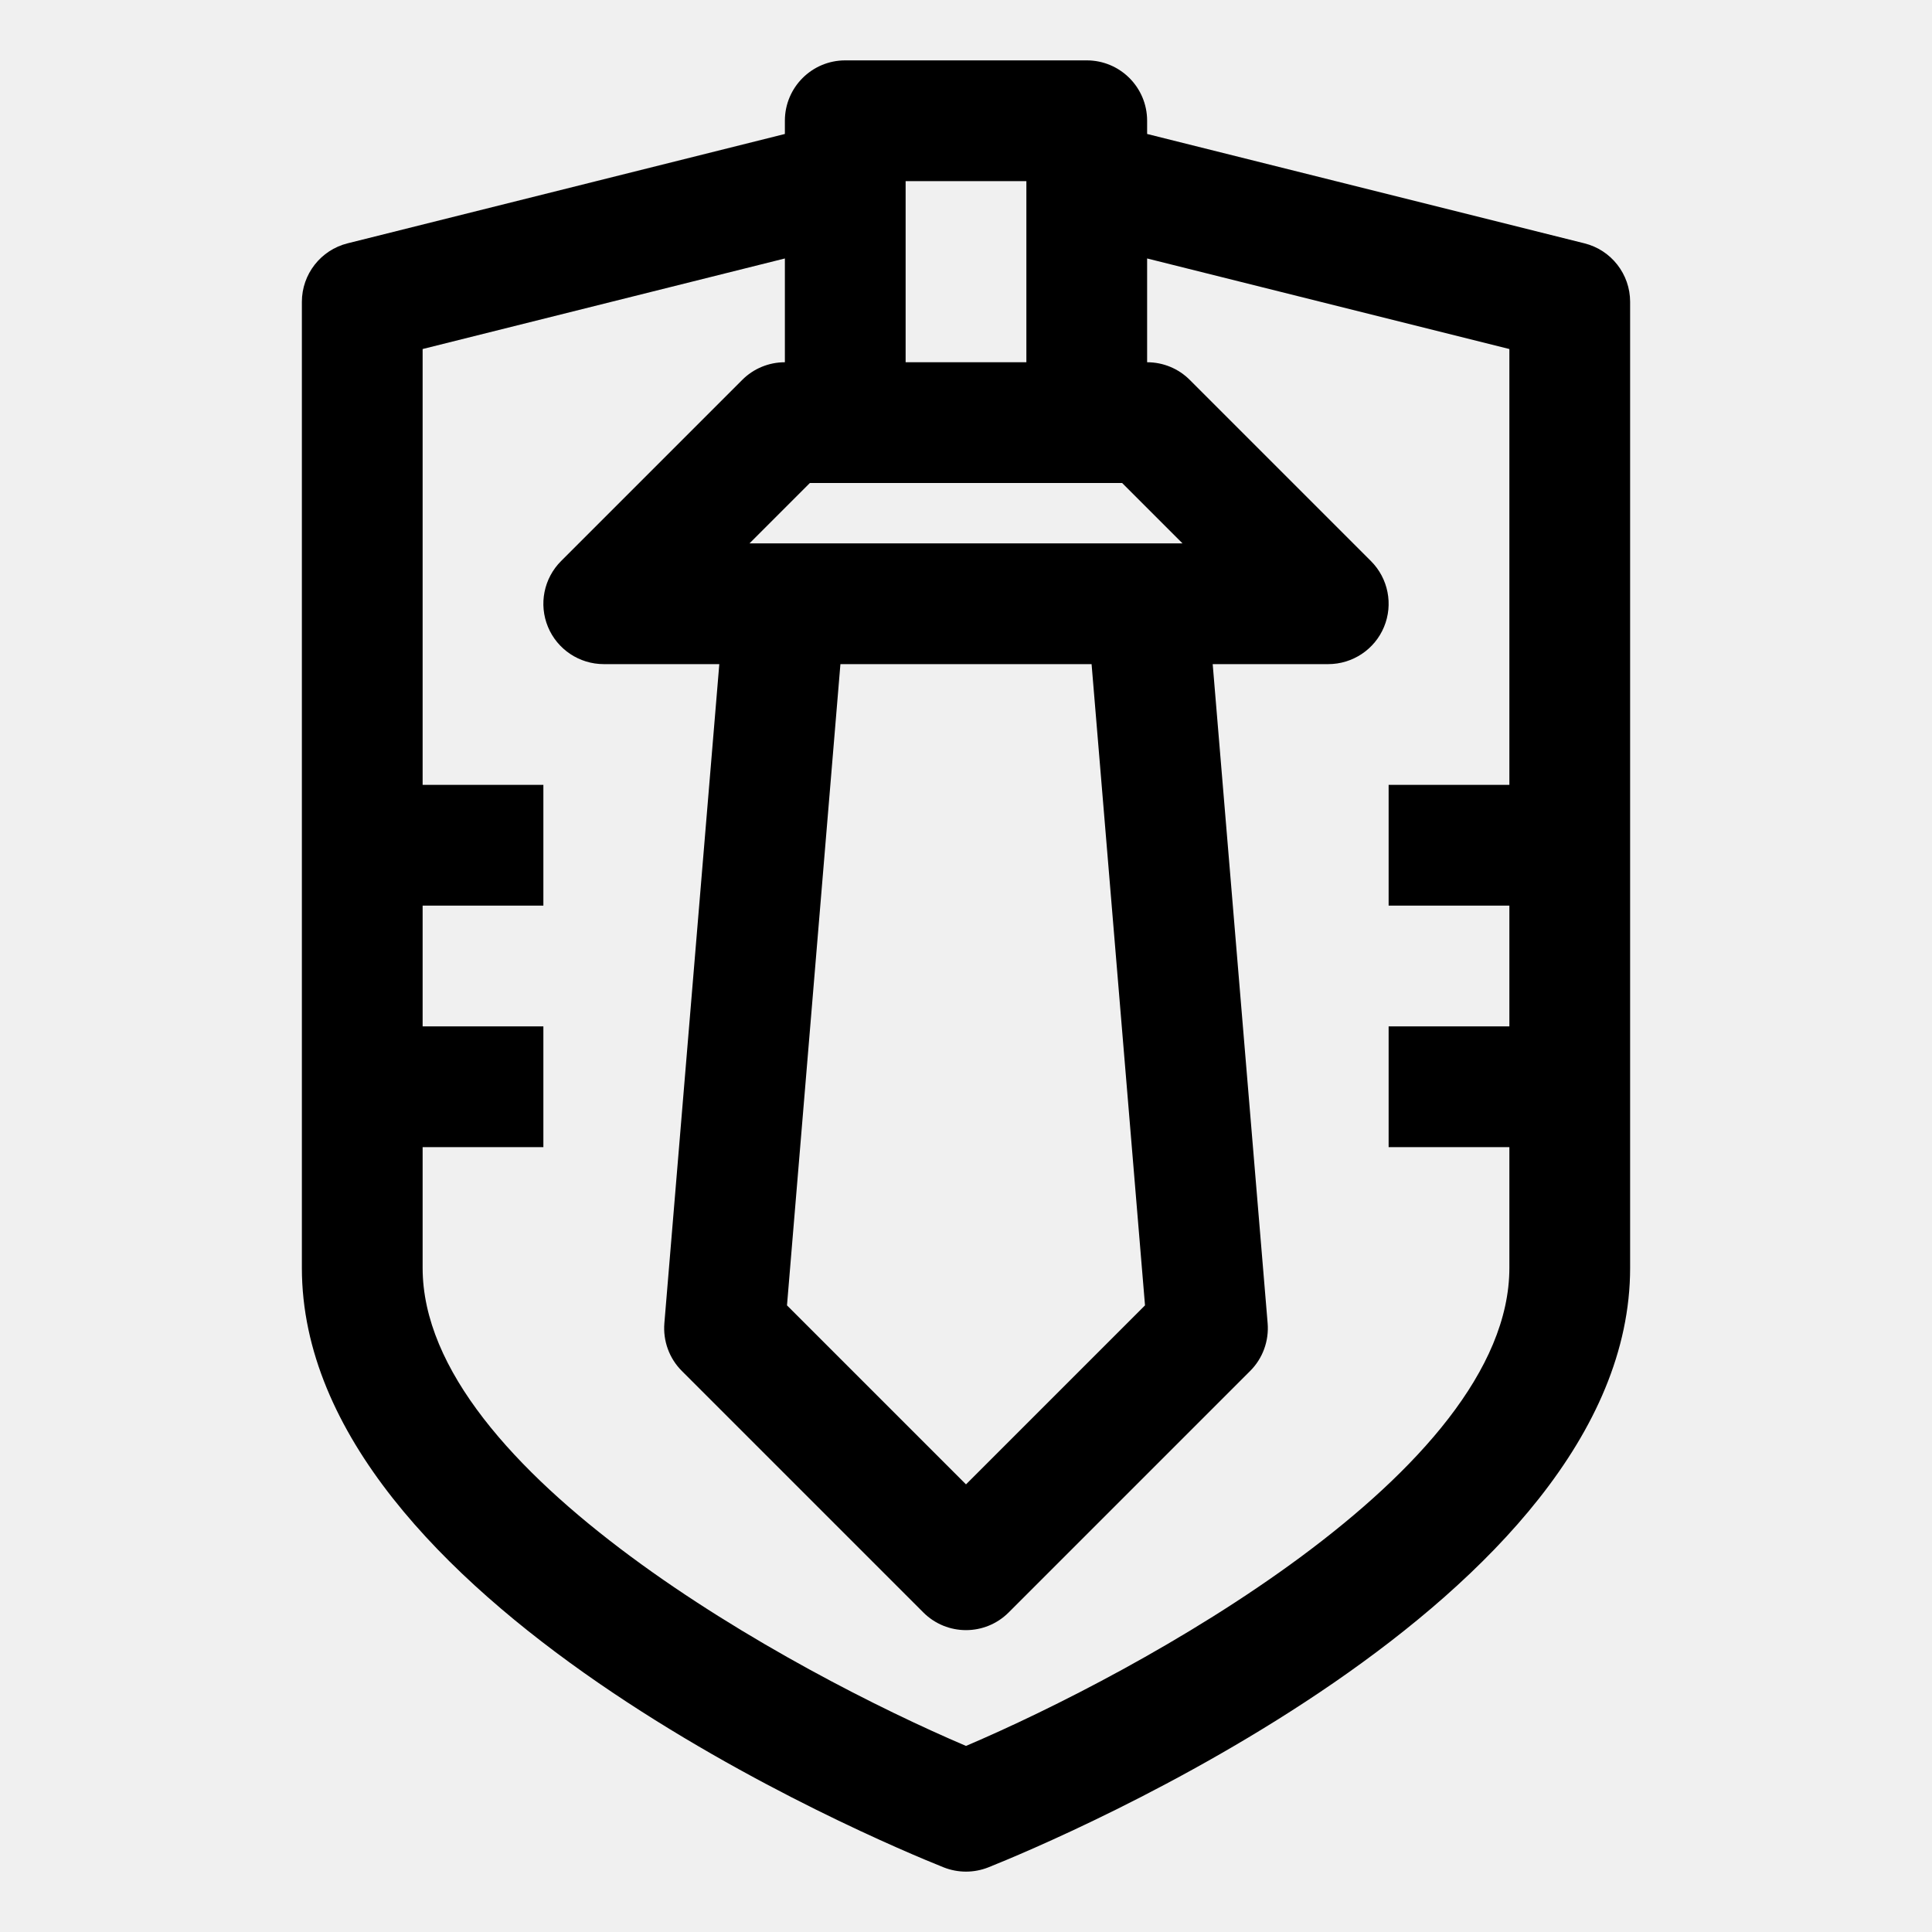
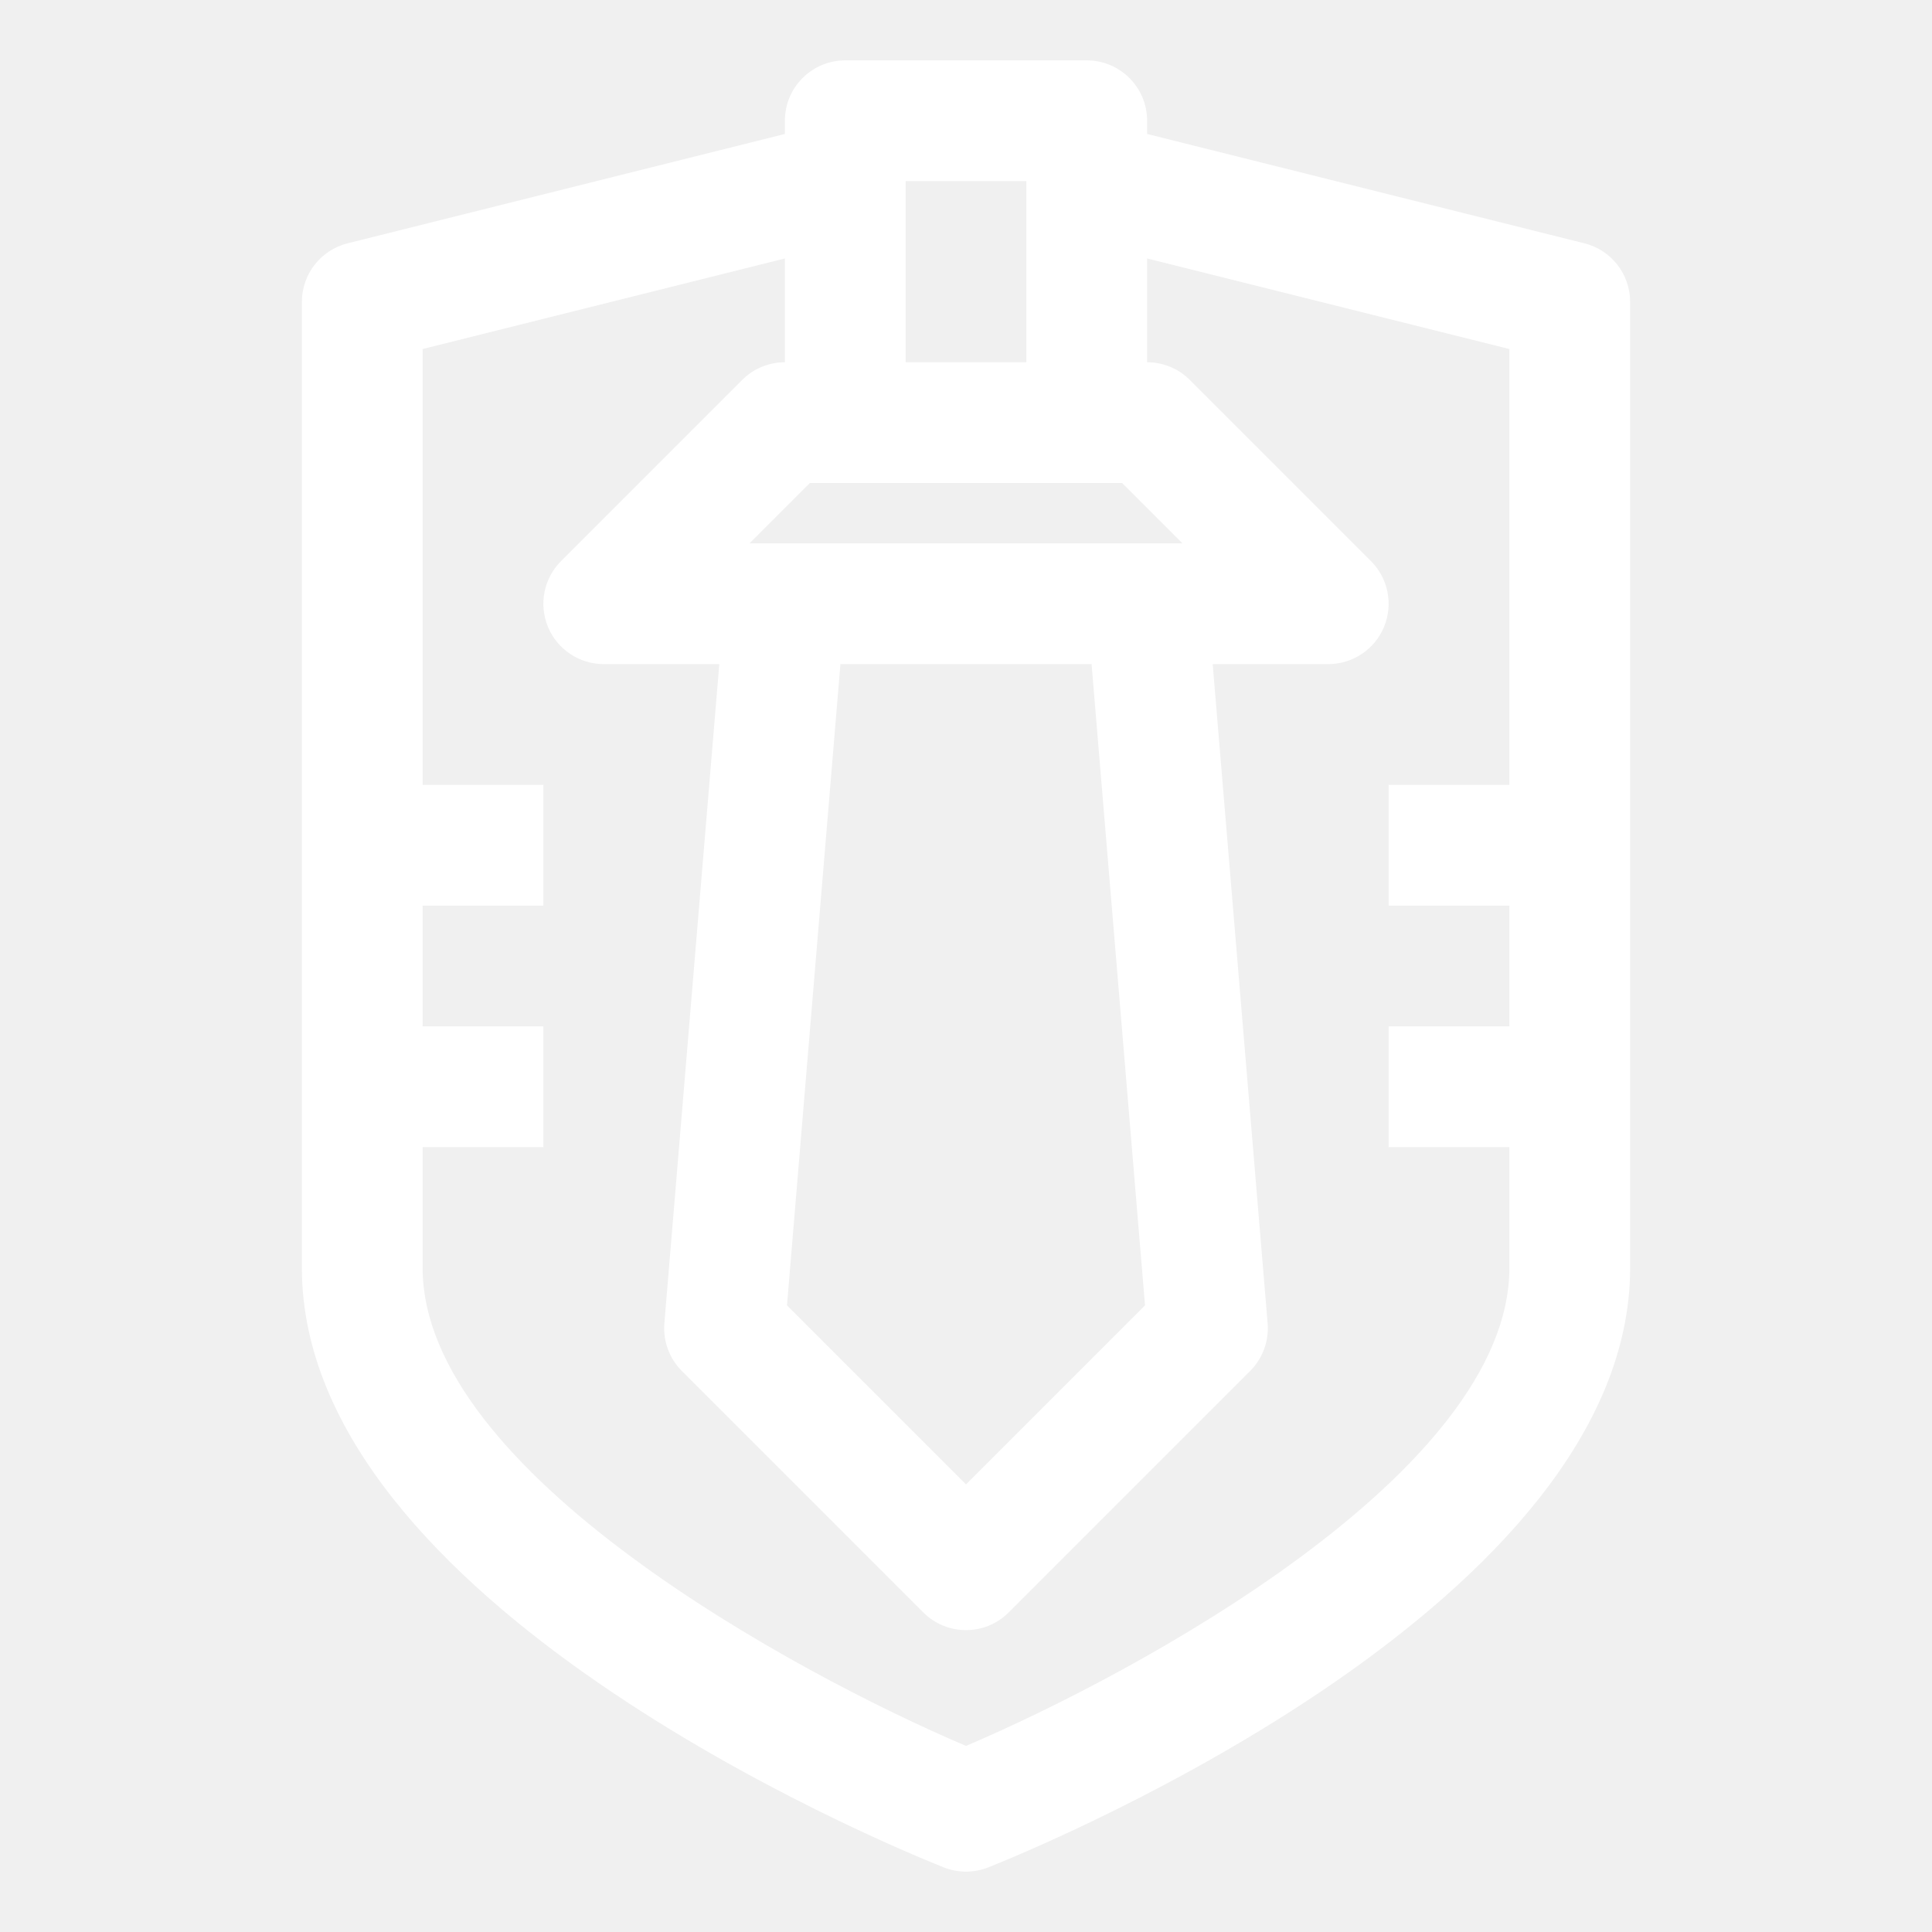
- <svg xmlns="http://www.w3.org/2000/svg" height="100px" width="100px" fill="#000000" version="1.1" x="0px" y="0px" viewBox="0 0 32 32" enable-background="new 0 0 32 32" xml:space="preserve">
+ <svg xmlns="http://www.w3.org/2000/svg" height="100px" width="100px" fill="#ffffff" version="1.1" x="0px" y="0px" viewBox="0 0 32 32" enable-background="new 0 0 32 32" xml:space="preserve">
  <g>
    <path d="M26.242,4.03L19,2.219V2c0-0.552-0.447-1-1-1h-4c-0.553,0-1,0.448-1,1v0.219L5.758,4.03C5.313,4.141,5,4.541,5,5v16   c0,5.518,9.541,9.494,10.629,9.929C15.748,30.976,15.874,31,16,31s0.252-0.024,0.371-0.071C17.459,30.493,27,26.518,27,21V5   C27,4.541,26.688,4.141,26.242,4.03z M18.965,21.621L16,24.586l-2.965-2.965L13.92,11h4.16L18.965,21.621z M12.414,9l1-1H14h4   h0.586l1,1H12.414z M15,3h2v3h-2V3z M16,28.918C13.177,27.716,7,24.382,7,21v-2h2v-2H7v-2h2v-2H7V5.781l6-1.5V6   c-0.266,0-0.52,0.105-0.707,0.293l-3,3c-0.286,0.286-0.372,0.716-0.217,1.09C9.23,10.756,9.596,11,10,11h1.914l-0.91,10.917   c-0.024,0.293,0.081,0.582,0.289,0.79l4,4C15.488,26.902,15.744,27,16,27s0.512-0.098,0.707-0.293l4-4   c0.208-0.208,0.313-0.497,0.289-0.79L20.086,11H22c0.404,0,0.77-0.244,0.924-0.617c0.155-0.374,0.069-0.804-0.217-1.09l-3-3   C19.52,6.105,19.266,6,19,6V4.281l6,1.5V13h-2v2h2v2h-2v2h2v2C25,24.383,18.823,27.716,16,28.918z" />
  </g>
</svg>
